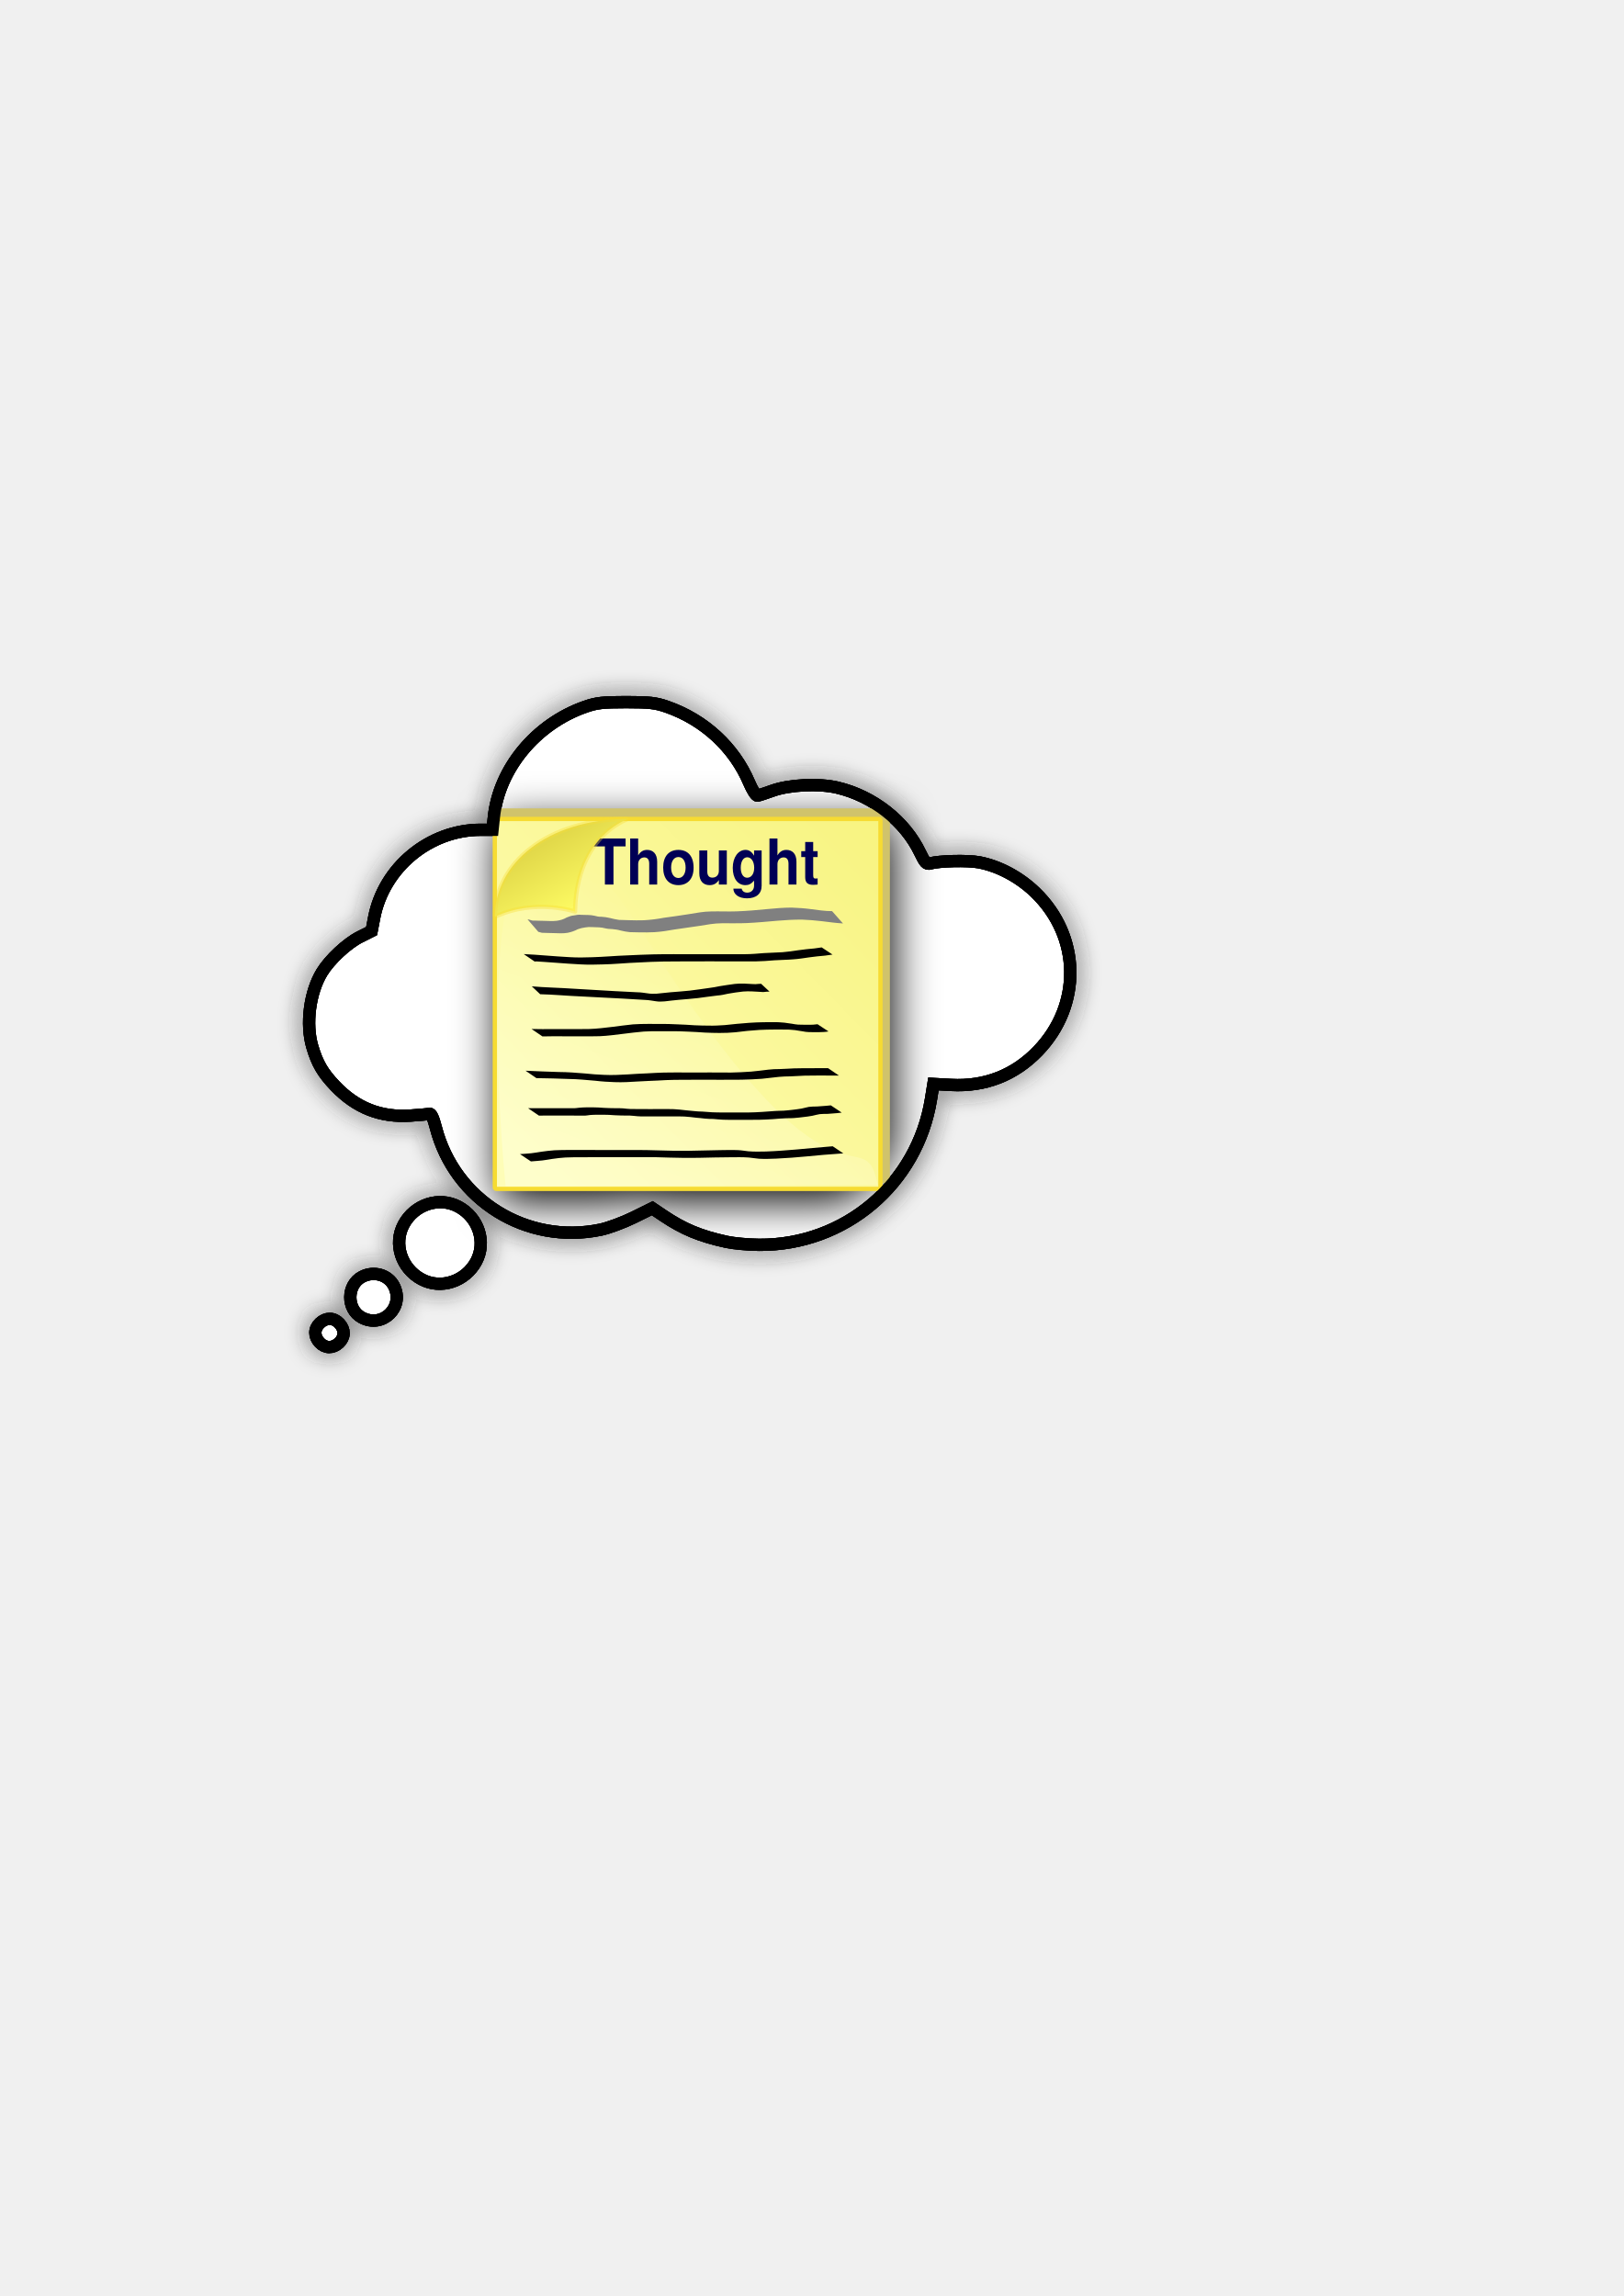
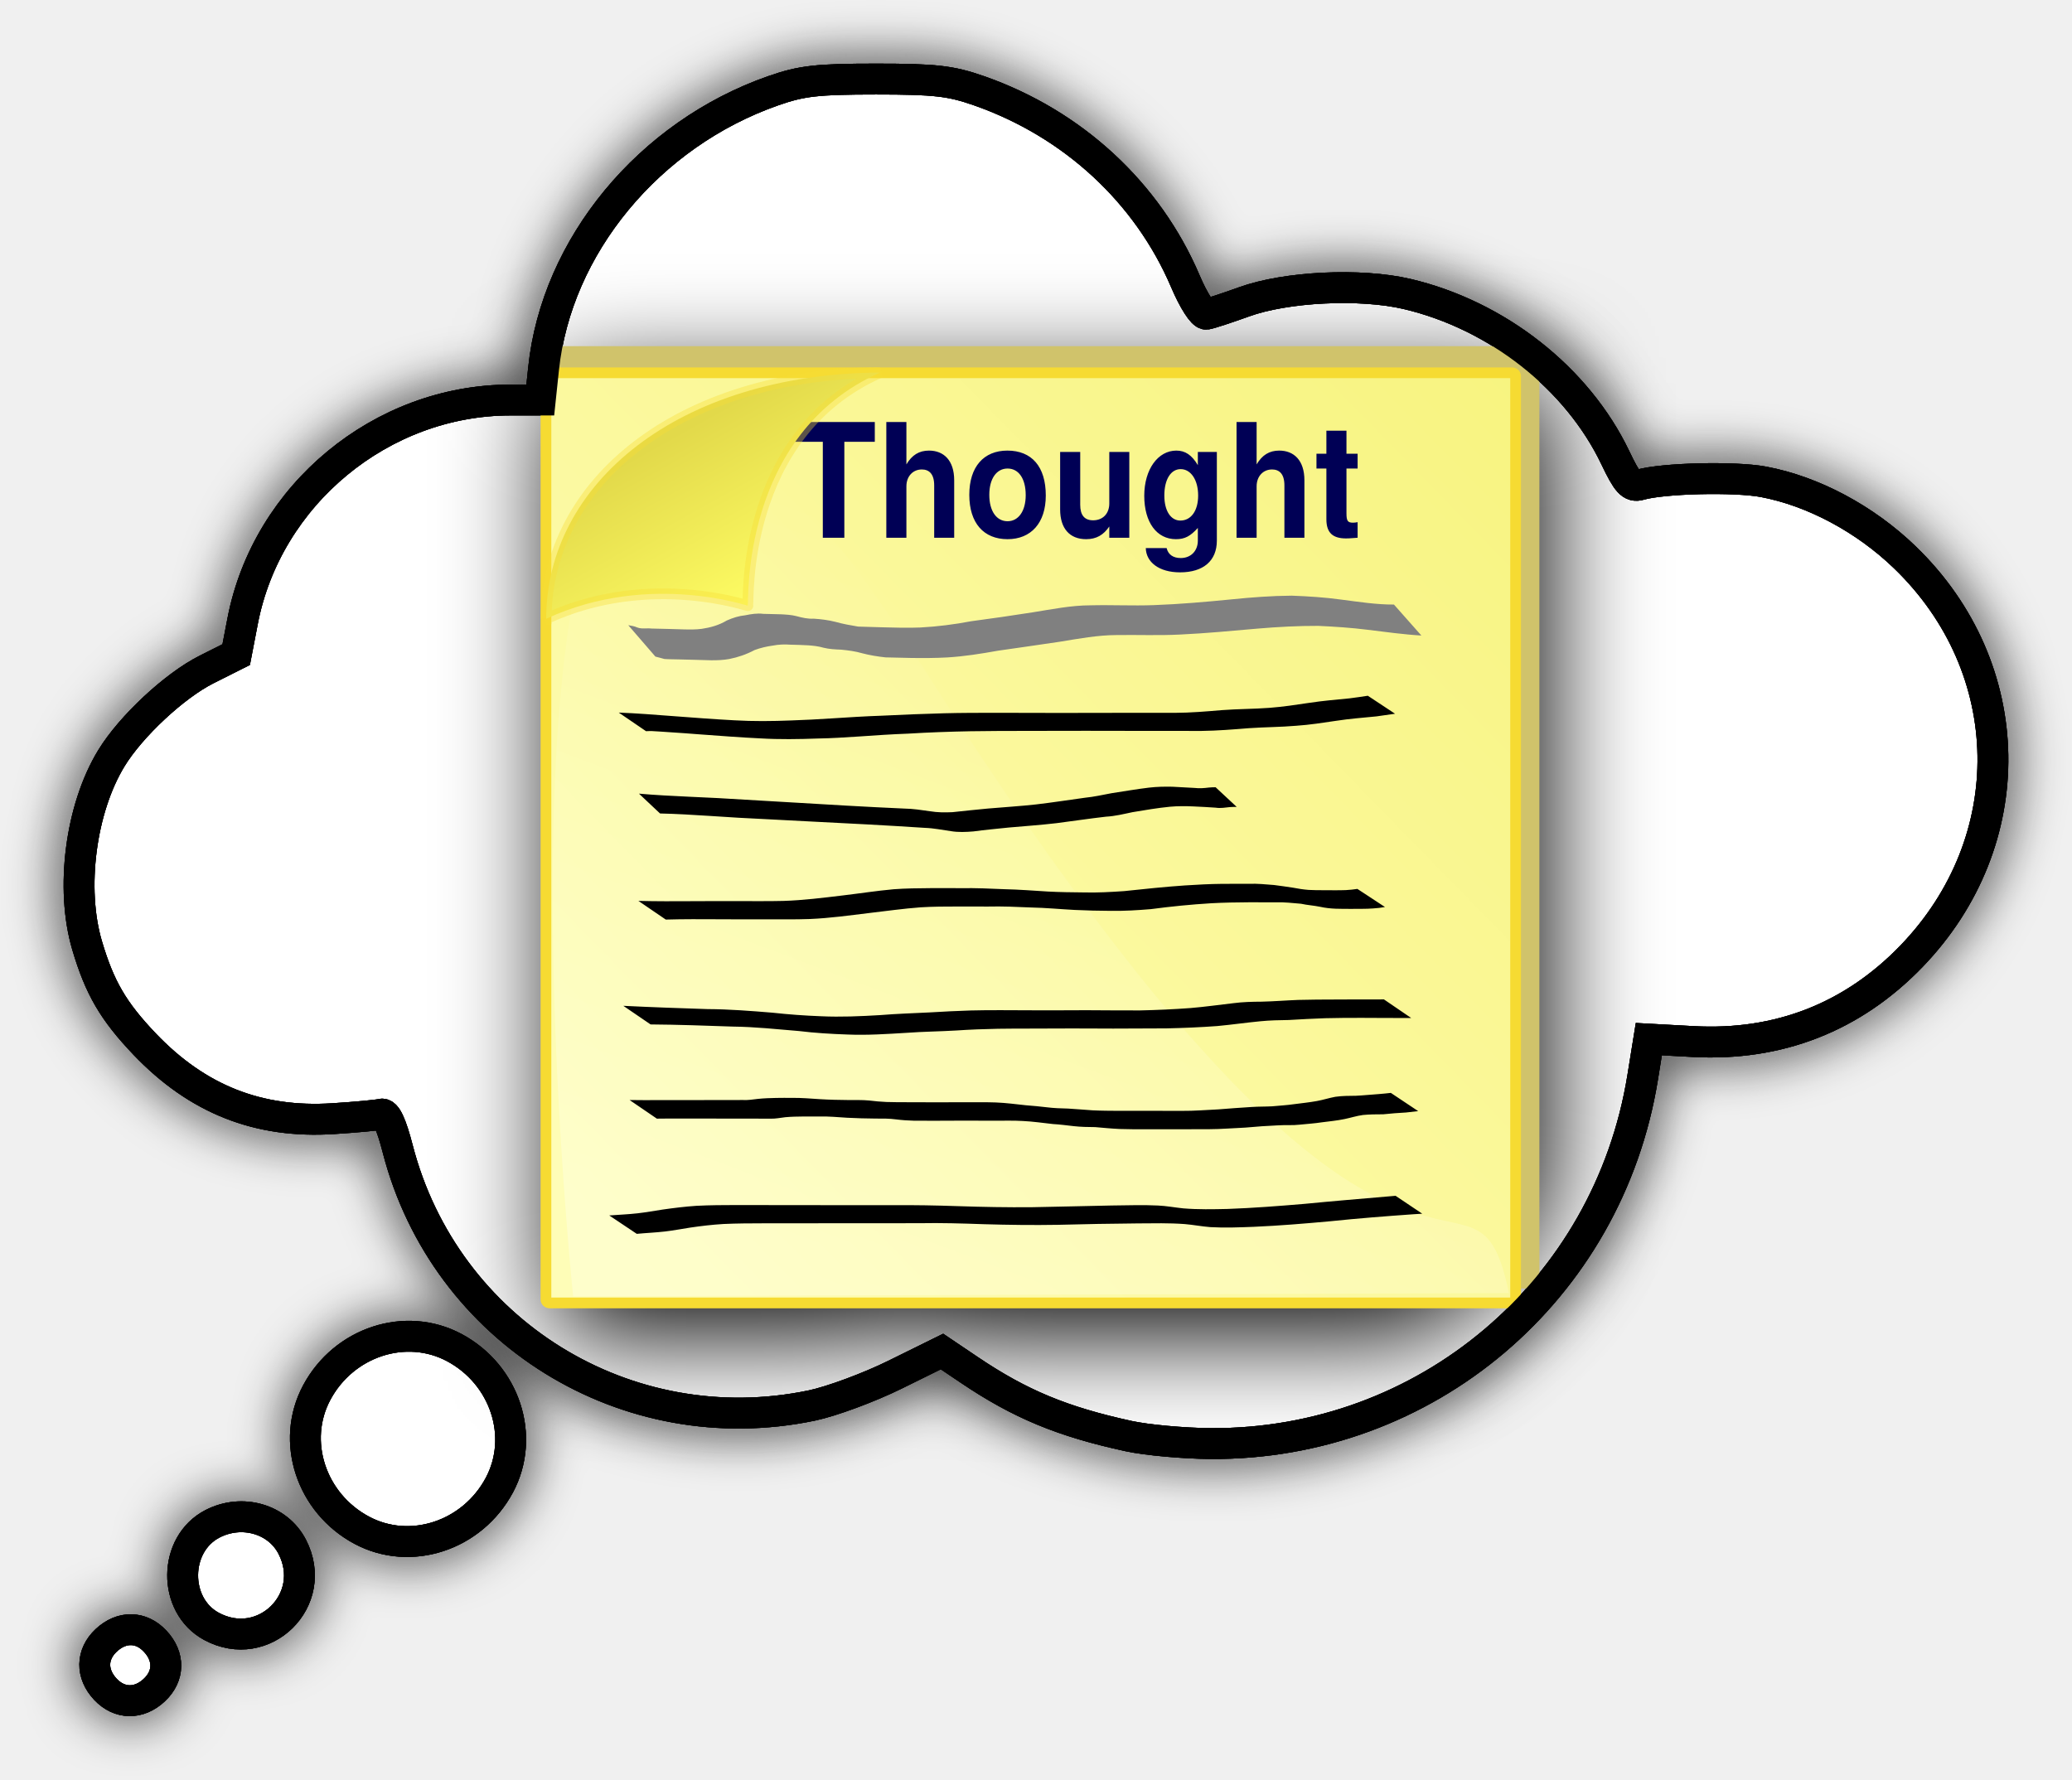
- <svg xmlns="http://www.w3.org/2000/svg" xmlns:xlink="http://www.w3.org/1999/xlink" width="210mm" height="297mm" id="svg2" version="1.1">
+ <svg xmlns="http://www.w3.org/2000/svg" xmlns:xlink="http://www.w3.org/1999/xlink" width="402.829" height="346.062" id="svg2" version="1.1">
  <defs id="defs4">
-     <filter id="filter3810">
+     <filter id="filter3810" color-interpolation-filters="sRGB">
      <feGaussianBlur stdDeviation="5.155" id="feGaussianBlur3812" />
    </filter>
    <linearGradient x1="41.689" y1="340.63" gradientTransform="matrix(0.2337,0,0,0.24524,0.42947,-93.923)" x2="463.22" gradientUnits="userSpaceOnUse" y2="-130.79" id="linearGradient9777">
      <stop offset="0" style="stop-color:rgb(254, 253, 183)" id="stop3261" />
      <stop offset="1" style="stop-color:rgb(245, 240, 108)" id="stop3267" />
    </linearGradient>
    <linearGradient x1="351.58" y1="584.52" gradientTransform="matrix(0,0.14602,-0.18189,0,120.35,-39.192)" x2="743.11" gradientUnits="userSpaceOnUse" y2="393.27" id="linearGradient9779">
      <stop offset="0" style="stop-color:rgb(255, 255, 255)" id="stop1502" />
      <stop offset="1" style="stop-color:rgb(255, 255, 255);stop-opacity:0" id="stop1504" />
    </linearGradient>
    <linearGradient x1="223.7" y1="823.61" gradientTransform="matrix(0.2337,0,0,0.24524,-30.007,-133.88)" x2="190.95" gradientUnits="userSpaceOnUse" y2="882.59" id="linearGradient9781">
      <stop offset="0" style="stop-color:rgb(253, 251, 99)" id="stop4155" />
      <stop offset="1" style="stop-color:rgb(226, 217, 74)" id="stop4157" />
    </linearGradient>
-     <linearGradient x1="148.7" y1="318.69" gradientTransform="matrix(2.3454,2.3434,-2.3454,2.3434,888.99,-800.77)" x2="185.48" gradientUnits="userSpaceOnUse" y2="318.69" id="linearGradient7819">
-       <stop offset="0" style="stop-color:rgb(255, 145, 145)" id="stop4256" />
-       <stop offset="1" style="stop-color:rgb(181, 88, 88)" id="stop4258" />
-     </linearGradient>
-     <linearGradient x1="331.72" y1="437.79" gradientTransform="matrix(2.5278,2.5256,-2.5278,2.5256,565.91,-1456.1)" x2="365.75" gradientUnits="userSpaceOnUse" y2="437.79" id="linearGradient7812">
-       <stop offset="0" style="stop-color:rgb(255, 255, 255)" id="stop3687" />
-       <stop offset="1" style="stop-color:rgb(255, 221, 124)" id="stop3711" />
-     </linearGradient>
-     <linearGradient x1="335.72" y1="414.36" gradientTransform="matrix(2.5278,2.5256,-2.5278,2.5256,565.91,-1456.1)" x2="353.75" gradientUnits="userSpaceOnUse" y2="414.36" id="linearGradient7803">
-       <stop offset="0" style="stop-color:rgb(255, 255, 255);stop-opacity:.827" id="stop3708" />
-       <stop offset="1" style="stop-color:rgb(255, 255, 255);stop-opacity:0" id="stop3710" />
-     </linearGradient>
    <linearGradient y2="882.59" x2="190.95" y1="823.61" x1="223.7" gradientTransform="matrix(0.2337,0,0,0.24524,-30.007,-133.88)" gradientUnits="userSpaceOnUse" id="linearGradient3161" xlink:href="#linearGradient9781" />
    <linearGradient xlink:href="#linearGradient9777" id="linearGradient4268" gradientUnits="userSpaceOnUse" gradientTransform="matrix(0.2337,0,0,0.24524,0.42947,-93.923)" x1="41.689" y1="340.63" x2="463.22" y2="-130.79" />
    <linearGradient xlink:href="#linearGradient9779" id="linearGradient4270" gradientUnits="userSpaceOnUse" gradientTransform="matrix(0,0.14602,-0.18189,0,120.35,-39.192)" x1="351.58" y1="584.52" x2="743.11" y2="393.27" />
    <linearGradient xlink:href="#linearGradient9781" id="linearGradient4272" gradientUnits="userSpaceOnUse" gradientTransform="matrix(0.2337,0,0,0.24524,-30.007,-133.88)" x1="223.7" y1="823.61" x2="190.95" y2="882.59" />
    <linearGradient xlink:href="#linearGradient9781" id="linearGradient4275" gradientUnits="userSpaceOnUse" gradientTransform="matrix(0.5206056,0,0,-0.524221,164.2343,876.8232)" x1="223.7" y1="823.61" x2="190.95" y2="882.59" />
    <linearGradient xlink:href="#linearGradient9779" id="linearGradient4279" gradientUnits="userSpaceOnUse" gradientTransform="matrix(0,-0.31213,-0.4051902,0,499.1795,674.4197)" x1="351.58" y1="584.52" x2="743.11" y2="393.27" />
    <linearGradient xlink:href="#linearGradient9777" id="linearGradient4282" gradientUnits="userSpaceOnUse" gradientTransform="matrix(0.4995533,0,0,0.5463128,-589.7255,-440.3089)" x1="41.689" y1="340.63" x2="463.22" y2="-130.79" />
    <linearGradient xlink:href="#linearGradient9777" id="linearGradient4287" gradientUnits="userSpaceOnUse" gradientTransform="matrix(0.4995533,0,0,0.5463128,-589.7255,-440.3089)" x1="41.689" y1="340.63" x2="463.22" y2="-130.79" />
    <linearGradient xlink:href="#linearGradient9777" id="linearGradient4291" gradientUnits="userSpaceOnUse" gradientTransform="matrix(0,-0.4995533,-0.5463128,0,440.3089,589.7255)" x1="41.689" y1="340.63" x2="463.22" y2="-130.79" />
    <linearGradient xlink:href="#linearGradient9777" id="linearGradient4295" gradientUnits="userSpaceOnUse" gradientTransform="matrix(0,-0.4995533,-0.5463128,0,440.3089,589.7255)" x1="41.689" y1="340.63" x2="463.22" y2="-130.79" />
-     <filter id="filter4321">
-       <feGaussianBlur stdDeviation="5.661" id="feGaussianBlur4323" />
-     </filter>
-     <filter id="filter4336" x="-0.131" width="1.263" y="-0.137" height="1.274">
+     <filter id="filter4336" x="-0.131" width="1.263" y="-0.137" height="1.274" color-interpolation-filters="sRGB">
      <feGaussianBlur stdDeviation="10.543" id="feGaussianBlur4338" />
    </filter>
  </defs>
-   <g id="layer1">
+   <g id="layer1" transform="translate(-135.7284,-327.9026)">
    <g id="g3014" transform="translate(-233.8716,60.75578)" style="filter:url(#filter3810)">
      <path id="path3016" style="fill:#ffffff;stroke:#000000;stroke-width:6" d="m 390.1,595.62 c -2.82,-3 -2.76,-6.78 0.14,-9.51 3.01,-2.82 6.78,-2.77 9.51,0.14 2.83,3 2.77,6.78 -0.14,9.51 -3,2.82 -6.78,2.76 -9.51,-0.14 z m 20.59,-12.25 c -7.53,-4.09 -7.41,-15.98 0.21,-19.92 5.74,-2.97 12.71,-0.97 15.51,4.45 5.34,10.32 -5.52,21 -15.72,15.47 z m 29.24,-18.68 c -9.87,-5.28 -13.81,-17.31 -8.75,-26.76 5.27,-9.87 17.3,-13.8 26.75,-8.75 9.87,5.28 13.8,17.3 8.75,26.75 -5.28,9.87 -17.3,13.81 -26.75,8.76 z m 149.11,-18.3 c -12.88,-2.8 -21.11,-6.21 -30.96,-12.85 l -5.34,-3.6 -9.16,4.52 c -5.03,2.48 -12.3,5.17 -16.15,5.98 -36.02,7.51 -71.3,-14.34 -80.5,-49.88 -1.25,-4.84 -2.27,-7.01 -3.17,-6.77 -0.73,0.2 -4.93,0.59 -9.33,0.87 -14.57,0.95 -26.44,-3.74 -36.7,-14.49 -6.1,-6.4 -8.75,-10.94 -11.19,-19.17 -3.28,-11.07 -1.27,-26.63 4.72,-36.43 3.78,-6.2 12.29,-14.13 18.51,-17.25 l 5.75,-2.89 1.25,-6.5 c 4.73,-24.59 27.01,-43 52.07,-43 h 5.8 l 0.64,-6.08 c 2.49,-23.82 20.48,-45.6 44.65,-54.06 5.52,-1.93 8.53,-2.27 20,-2.27 11.47,0 14.48,0.34 20,2.27 18.26,6.39 32.79,19.82 40.13,37.06 1.57,3.7 3.36,6.49 4.08,6.38 0.71,-0.11 3.99,-1.19 7.29,-2.38 8.17,-2.97 22.66,-3.67 31.73,-1.54 17.52,4.12 33.12,16.4 40.49,31.85 2.31,4.84 3.12,5.73 4.78,5.25 4.46,-1.29 18.37,-1.63 24,-0.58 9.65,1.81 19.76,7.2 27.51,14.69 22.33,21.55 22.87,55.19 1.27,77.57 -11.45,11.86 -25.83,17.48 -42.42,16.58 l -8.63,-0.47 -1.2,7.44 c -6.69,41.45 -42.12,71.47 -84.03,71.2 -5.23,-0.04 -12.38,-0.69 -15.89,-1.45 z" />
    </g>
    <path id="path2393" style="fill:#ffffff;stroke:#000000;stroke-width:6" d="m 156.228,656.376 c -2.82,-3 -2.76,-6.78 0.14,-9.51 3.01,-2.82 6.78,-2.77 9.51,0.14 2.83,3 2.77,6.78 -0.14,9.51 -3,2.82 -6.78,2.76 -9.51,-0.14 z m 20.59,-12.25 c -7.53,-4.09 -7.41,-15.98 0.21,-19.92 5.74,-2.97 12.71,-0.97 15.51,4.45 5.34,10.32 -5.52,21 -15.72,15.47 z m 29.24,-18.68 c -9.87,-5.28 -13.81,-17.31 -8.75,-26.76 5.27,-9.87 17.3,-13.8 26.75,-8.75 9.87,5.28 13.8,17.3 8.75,26.75 -5.28,9.87 -17.3,13.81 -26.75,8.76 z m 149.11,-18.3 c -12.88,-2.8 -21.11,-6.21 -30.96,-12.85 l -5.34,-3.6 -9.16,4.52 c -5.03,2.48 -12.3,5.17 -16.15,5.98 -36.02,7.51 -71.3,-14.34 -80.5,-49.88 -1.25,-4.84 -2.27,-7.01 -3.17,-6.77 -0.73,0.2 -4.93,0.59 -9.33,0.87 -14.57,0.95 -26.44,-3.74 -36.7,-14.49 -6.1,-6.4 -8.75,-10.94 -11.19,-19.17 -3.28,-11.07 -1.27,-26.63 4.72,-36.43 3.78,-6.2 12.29,-14.13 18.51,-17.25 l 5.75,-2.89 1.25,-6.5 c 4.73,-24.59 27.01,-43 52.07,-43 h 5.8 l 0.64,-6.08 c 2.49,-23.82 20.48,-45.6 44.65,-54.06 5.52,-1.93 8.53,-2.27 20,-2.27 11.47,0 14.48,0.34 20,2.27 18.26,6.39 32.79,19.82 40.13,37.06 1.57,3.7 3.36,6.49 4.08,6.38 0.71,-0.11 3.99,-1.19 7.29,-2.38 8.17,-2.97 22.66,-3.67 31.73,-1.54 17.52,4.12 33.12,16.4 40.49,31.85 2.31,4.84 3.12,5.73 4.78,5.25 4.46,-1.29 18.37,-1.63 24,-0.58 9.65,1.81 19.76,7.2 27.51,14.69 22.33,21.55 22.87,55.19 1.27,77.57 -11.45,11.86 -25.83,17.48 -42.42,16.58 l -8.63,-0.47 -1.2,7.44 c -6.69,41.45 -42.12,71.47 -84.03,71.2 -5.23,-0.04 -12.38,-0.69 -15.89,-1.45 z" />
    <path d="m 156.228,656.376 c -2.82,-3 -2.76,-6.78 0.14,-9.51 3.01,-2.82 6.78,-2.77 9.51,0.14 2.83,3 2.77,6.78 -0.14,9.51 -3,2.82 -6.78,2.76 -9.51,-0.14 z m 20.59,-12.25 c -7.53,-4.09 -7.41,-15.98 0.21,-19.92 5.74,-2.97 12.71,-0.97 15.51,4.45 5.34,10.32 -5.52,21 -15.72,15.47 z m 29.24,-18.68 c -9.87,-5.28 -13.81,-17.31 -8.75,-26.76 5.27,-9.87 17.3,-13.8 26.75,-8.75 9.87,5.28 13.8,17.3 8.75,26.75 -5.28,9.87 -17.3,13.81 -26.75,8.76 z m 149.11,-18.3 c -12.88,-2.8 -21.11,-6.21 -30.96,-12.85 l -5.34,-3.6 -9.16,4.52 c -5.03,2.48 -12.3,5.17 -16.15,5.98 -36.02,7.51 -71.3,-14.34 -80.5,-49.88 -1.25,-4.84 -2.27,-7.01 -3.17,-6.77 -0.73,0.2 -4.93,0.59 -9.33,0.87 -14.57,0.95 -26.44,-3.74 -36.7,-14.49 -6.1,-6.4 -8.75,-10.94 -11.19,-19.17 -3.28,-11.07 -1.27,-26.63 4.72,-36.43 3.78,-6.2 12.29,-14.13 18.51,-17.25 l 5.75,-2.89 1.25,-6.5 c 4.73,-24.59 27.01,-43 52.07,-43 h 5.8 l 0.64,-6.08 c 2.49,-23.82 20.48,-45.6 44.65,-54.06 5.52,-1.93 8.53,-2.27 20,-2.27 11.47,0 14.48,0.34 20,2.27 18.26,6.39 32.79,19.82 40.13,37.06 1.57,3.7 3.36,6.49 4.08,6.38 0.71,-0.11 3.99,-1.19 7.29,-2.38 8.17,-2.97 22.66,-3.67 31.73,-1.54 17.52,4.12 33.12,16.4 40.49,31.85 2.31,4.84 3.12,5.73 4.78,5.25 4.46,-1.29 18.37,-1.63 24,-0.58 9.65,1.81 19.76,7.2 27.51,14.69 22.33,21.55 22.87,55.19 1.27,77.57 -11.45,11.86 -25.83,17.48 -42.42,16.58 l -8.63,-0.47 -1.2,7.44 c -6.69,41.45 -42.12,71.47 -84.03,71.2 -5.23,-0.04 -12.38,-0.69 -15.89,-1.45 z" style="fill:none;stroke:#000000;stroke-width:6" id="path4110" />
    <path style="fill:#000000;stroke:none;filter:url(#filter4336)" d="m 243.875,402.375 0,1 0,1 0,182.875 59.781,0 c 0.02,-0.01 0.043,-0.021 0.062,-0.031 l 9.156,-4.531 5.344,3.594 c 0.509,0.343 0.998,0.642 1.5,0.969 l 91.625,0 c 9.969,-6.4 18.505,-14.862 25.031,-24.875 l 0,-160 -192.5,0 z" id="path4325" />
    <rect id="rect2284" style="fill:#d0c36b;fill-rule:evenodd" transform="matrix(0,-1,-1,0,0,0)" rx="0.668" ry="0.733" height="191.802" width="183.223" y="-435.007" x="-578.437" />
    <rect id="rect3269" style="fill:url(#linearGradient4282);fill-rule:evenodd;stroke:#f6db32;stroke-width:2.09" transform="matrix(0,-1,-1,0,0,0)" rx="0.659" ry="0.721" height="188.518" width="180.859" y="-430.387" x="-581.248" />
    <path id="path1500" d="m 429.086,579.33 -90.965,0.321 -90.967,0.321 c 4.4e-4,0 -28.583,-274.829 67.345,-123.388 95.928,151.441 107.244,87.408 114.587,122.744 z" style="opacity:0.278;fill:url(#linearGradient4279);fill-rule:evenodd;stroke-width:1pt" />
    <path id="path2611" style="fill:#808080" d="m 406.738,445.453 c -3.428,0.02 -6.836,-0.522 -10.242,-0.961 -3.201,-0.445 -6.418,-0.645 -9.641,-0.765 -3.912,0.029 -7.816,0.321 -11.722,0.72 -5.038,0.5 -10.071,0.936 -15.112,1.12 -4.102,0.153 -8.203,-0.068 -12.308,0.037 -3.749,0.007 -7.48,0.768 -11.21,1.363 -3.98,0.632 -7.966,1.194 -11.955,1.73 -3.287,0.622 -6.584,1.046 -9.89,1.218 -2.387,0.098 -4.774,0.03 -7.161,-0.032 -1.641,-0.044 -3.281,-0.094 -4.922,-0.144 -1.481,-0.249 -2.954,-0.504 -4.42,-0.918 -1.384,-0.354 -2.791,-0.527 -4.199,-0.619 -1.152,0.063 -2.254,-0.188 -3.376,-0.492 -0.993,-0.259 -2.006,-0.305 -3.011,-0.361 -1.15,-0.043 -2.3,-0.071 -3.447,-0.087 -1.183,-0.151 -2.343,0.04 -3.517,0.28 -1.215,0.115 -2.404,0.493 -3.571,1.011 -1.563,0.936 -3.199,1.373 -4.857,1.622 -1.17,0.154 -2.343,0.137 -3.514,0.109 -1.01,-0.035 -2.021,-0.059 -3.032,-0.088 l -3.227,-0.077 c -0.922,-0.118 -1.889,0.137 -2.787,-0.211 -0.565,-0.254 -1.158,-0.338 -1.743,-0.437 l 5.275,6.104 c 0.585,0.132 1.163,0.311 1.745,0.464 0.941,0.071 1.886,0.05 2.829,0.084 1.075,0.026 2.151,0.051 3.226,0.082 1.013,0.029 2.026,0.07 3.039,0.084 1.177,0.007 2.357,-0.035 3.527,-0.247 1.679,-0.334 3.319,-0.888 4.923,-1.743 1.169,-0.432 2.351,-0.703 3.549,-0.867 1.145,-0.224 2.287,-0.261 3.439,-0.174 1.15,0.033 2.301,0.05 3.446,0.125 0.994,0.072 1.987,0.181 2.962,0.466 1.13,0.278 2.265,0.332 3.408,0.376 1.39,0.13 2.774,0.312 4.14,0.708 1.481,0.388 2.983,0.627 4.488,0.792 1.63,0.034 3.263,0.078 4.893,0.112 2.37,0.04 4.737,0.028 7.107,-0.098 3.303,-0.199 6.584,-0.72 9.867,-1.309 3.993,-0.541 7.98,-1.173 11.97,-1.735 3.709,-0.601 7.42,-1.304 11.151,-1.311 4.093,-0.057 8.18,0.11 12.273,-0.097 5.042,-0.232 10.073,-0.722 15.109,-1.157 3.93,-0.334 7.861,-0.545 11.793,-0.531 3.197,0.151 6.392,0.356 9.576,0.758 3.482,0.425 6.963,0.915 10.458,1.121 l -5.33,-6.019 z" />
    <path d="m 259.525,567.817 c 1.829,-0.176 3.661,-0.247 5.485,-0.458 1.635,-0.188 3.252,-0.503 4.878,-0.754 2.153,-0.317 4.307,-0.573 6.483,-0.702 2.604,-0.124 5.212,-0.127 7.82,-0.135 2.794,0.004 5.591,0.003 8.385,-0.007 3.524,-0.004 7.044,-0.007 10.568,-0.007 3.776,-0.007 7.553,-6.5e-4 11.333,-0.007 4.18,-0.081 8.357,0.047 12.533,0.194 4.801,0.141 9.606,0.202 14.407,0.12 5.18,-0.14 10.364,-0.231 15.544,-0.275 3.032,-0.02 6.065,-0.095 9.09,0.13 1.671,0.14 3.306,0.464 4.98,0.593 2.825,0.163 5.654,0.048 8.479,-0.061 4.98,-0.218 9.943,-0.632 14.906,-1.086 5.338,-0.555 10.698,-0.973 16.053,-1.352 0.59,-0.037 1.176,-0.074 1.765,-0.111 l -5.184,-3.479 c -0.572,0.048 -1.144,0.097 -1.72,0.146 -5.321,0.465 -10.645,0.895 -15.962,1.42 -4.987,0.42 -9.978,0.811 -14.983,0.99 -2.864,0.066 -5.735,0.123 -8.595,-0.112 -1.653,-0.166 -3.289,-0.484 -4.952,-0.555 -2.997,-0.152 -5.995,-0.023 -8.992,-0.004 -5.156,0.1 -10.308,0.241 -15.46,0.332 -4.829,0.047 -9.655,-0.047 -14.481,-0.208 -4.187,-0.142 -8.371,-0.222 -12.558,-0.183 -3.783,-0.007 -7.567,0 -11.35,-0.007 -3.531,-10e-4 -7.061,-0.004 -10.592,-0.01 -2.808,-0.013 -5.612,-0.023 -8.42,-0.013 -2.622,0.007 -5.246,0.013 -7.866,0.151 -2.197,0.148 -4.374,0.415 -6.553,0.726 -1.623,0.25 -3.239,0.54 -4.872,0.728 -1.834,0.209 -3.678,0.278 -5.519,0.419 l 5.348,3.574 z" style="fill:#000000" id="path2577" />
    <path d="m 262.215,527.097 c 5.336,0.04 10.669,0.234 16,0.419 4.296,0.046 8.557,0.514 12.828,0.864 3.141,0.386 6.296,0.57 9.459,0.679 3.836,0.162 7.669,-0.099 11.491,-0.33 3.204,-0.237 6.419,-0.264 9.624,-0.452 2.702,-0.185 5.412,-0.284 8.121,-0.336 1.979,-0.03 3.959,-0.033 5.938,-0.036 2.811,-0.004 5.623,-0.023 8.437,-0.026 2.678,-0.01 5.359,0.033 8.041,0.026 3.447,-0.023 6.893,-0.04 10.34,-0.04 3.31,-0.073 6.616,-0.211 9.918,-0.455 2.797,-0.26 5.577,-0.666 8.378,-0.933 1.822,-0.181 3.654,-0.214 5.482,-0.241 2.373,-0.142 4.749,-0.267 7.125,-0.349 2.373,-0.063 4.742,-0.073 7.114,-0.069 1.653,0.013 3.306,0.016 4.959,0.023 1.33,0.007 2.664,0 3.994,0.004 h 0.621 l -5.3,-3.616 c -0.204,0.004 -0.411,0.004 -0.614,0.004 -1.33,0.004 -2.66,-0.004 -3.994,0 -1.632,0.004 -3.264,0.004 -4.896,0.02 -2.38,0.013 -4.763,0.007 -7.142,0.079 -2.369,0.089 -4.735,0.284 -7.107,0.34 -1.843,0.01 -3.682,0.053 -5.51,0.293 -2.776,0.316 -5.545,0.715 -8.332,0.946 -3.268,0.244 -6.542,0.389 -9.817,0.462 -3.485,0.004 -6.97,-0.016 -10.452,-0.04 -2.657,-0.007 -5.314,0.04 -7.967,0.026 -2.843,-0.004 -5.682,-0.026 -8.522,-0.033 -1.979,0 -3.959,-0.004 -5.935,0.056 -2.702,0.082 -5.398,0.221 -8.093,0.382 -3.18,0.158 -6.363,0.257 -9.536,0.518 -3.836,0.231 -7.683,0.402 -11.526,0.224 -3.155,-0.119 -6.296,-0.346 -9.431,-0.692 -4.208,-0.346 -8.416,-0.679 -12.645,-0.699 -5.453,-0.175 -10.906,-0.369 -16.355,-0.636 l 5.303,3.62 z" style="fill:#000000" id="path2585" />
    <path d="m 265.168,506.707 c 3.463,-0.096 6.929,-0.079 10.393,-0.059 2.878,0.023 5.752,0.017 8.63,0.013 3.004,-0.02 6.005,0.053 9.006,-0.063 3.85,-0.162 7.665,-0.696 11.484,-1.16 3.334,-0.386 6.658,-0.864 10.01,-1.111 2.408,-0.152 4.822,-0.158 7.23,-0.158 1.972,0.013 3.945,0.01 5.917,0.007 2.78,-0.066 5.552,0.059 8.328,0.181 2.843,0.053 5.672,0.333 8.511,0.478 2.341,0.115 4.678,0.165 7.019,0.178 2.601,0.04 5.198,-0.122 7.784,-0.336 3.903,-0.518 7.816,-0.907 11.747,-1.144 2.474,-0.138 4.956,-0.171 7.434,-0.188 1.723,0 3.447,0.004 5.173,0.01 1.621,-0.059 3.229,0.148 4.84,0.277 1.207,0.27 2.46,0.336 3.668,0.584 1.011,0.227 2.039,0.34 3.074,0.379 1.011,0.033 2.022,0.033 3.036,0.033 1.411,-0.023 2.822,0.026 4.229,-0.086 0.779,-0.05 1.544,-0.129 2.309,-0.274 l -5.363,-3.521 c -0.741,0.112 -1.485,0.188 -2.236,0.231 -1.421,0.053 -2.839,0.023 -4.257,0.02 -1.004,0 -2.008,0 -3.008,-0.059 -1.014,-0.082 -2.022,-0.231 -3.018,-0.432 -1.225,-0.175 -2.45,-0.373 -3.678,-0.518 -1.621,-0.129 -3.243,-0.293 -4.871,-0.234 -1.72,0 -3.439,-0.007 -5.159,0.007 -2.443,0.026 -4.882,0.148 -7.318,0.31 -3.952,0.267 -7.883,0.689 -11.817,1.104 -2.597,0.175 -5.201,0.326 -7.806,0.254 -2.32,-0.02 -4.643,-0.05 -6.96,-0.171 -2.829,-0.168 -5.654,-0.399 -8.49,-0.455 -2.804,-0.125 -5.605,-0.247 -8.409,-0.201 -1.976,-0.01 -3.948,-0.023 -5.921,-0.007 -2.411,0.02 -4.826,0.036 -7.23,0.218 -3.32,0.3 -6.609,0.818 -9.915,1.207 -3.829,0.458 -7.665,0.943 -11.526,1.062 -3.004,0.076 -6.005,0.023 -9.009,0.036 -2.864,-0.004 -5.728,-0.01 -8.593,0.013 -3.521,0.02 -7.044,0.036 -10.563,-0.056 l 5.324,3.633 z" style="fill:#000000" id="path2587" />
    <path d="m 264.049,486.078 c 3.197,0.068 6.39,0.267 9.582,0.47 1.903,0.112 3.807,0.257 5.71,0.362 1.767,0.088 3.531,0.185 5.299,0.273 2.625,0.133 5.25,0.274 7.876,0.412 3.898,0.199 7.8,0.395 11.697,0.604 3.781,0.202 7.558,0.43 11.337,0.676 1.698,0.054 3.365,0.407 5.045,0.639 1.451,0.242 2.914,0.174 4.374,0.054 2.285,-0.313 4.579,-0.51 6.869,-0.756 3.096,-0.278 6.193,-0.486 9.285,-0.85 3.208,-0.407 6.406,-0.897 9.618,-1.261 1.737,-0.089 3.442,-0.516 5.149,-0.874 2.43,-0.404 4.858,-0.824 7.305,-1.062 1.515,-0.137 3.033,-0.126 4.551,-0.059 1.444,0.057 2.887,0.15 4.329,0.243 0.935,0.151 1.865,-0.019 2.799,-0.116 0.432,-0.032 0.862,-0.032 1.292,-0.028 l -4.105,-3.826 c -0.448,0.005 -0.895,0.01 -1.34,0.061 -0.907,0.112 -1.811,0.187 -2.72,0.074 -1.446,-0.076 -2.892,-0.16 -4.338,-0.236 -1.514,-0.034 -3.026,-0.002 -4.534,0.172 -2.449,0.291 -4.89,0.724 -7.332,1.094 -1.699,0.316 -3.39,0.701 -5.103,0.87 -3.187,0.438 -6.369,0.936 -9.561,1.307 -3.108,0.343 -6.221,0.528 -9.333,0.798 -2.301,0.226 -4.598,0.446 -6.897,0.705 -1.457,0.068 -2.913,0.067 -4.355,-0.178 -1.654,-0.23 -3.309,-0.5 -4.98,-0.52 -3.746,-0.167 -7.488,-0.358 -11.229,-0.571 -3.928,-0.224 -7.859,-0.461 -11.787,-0.691 -2.644,-0.156 -5.291,-0.305 -7.935,-0.465 -1.778,-0.108 -3.559,-0.207 -5.339,-0.315 -1.869,-0.103 -3.739,-0.164 -5.608,-0.264 -3.241,-0.153 -6.484,-0.312 -9.717,-0.597 l 4.098,3.855 z" style="fill:#000000" id="path2595" />
    <path d="m 261.329,470.076 c 0.363,-0.007 0.725,-0.033 1.088,-0.023 0.494,0.013 3.097,0.198 3.465,0.221 1.95,0.135 3.9,0.257 5.847,0.419 3.944,0.28 7.886,0.603 11.841,0.785 3.72,0.218 7.441,0.158 11.161,0.023 2.688,-0.04 5.363,-0.224 8.044,-0.396 3.173,-0.221 6.346,-0.438 9.525,-0.551 4.022,-0.247 8.055,-0.389 12.084,-0.465 3.355,-0.056 6.711,-0.059 10.066,-0.066 4.127,-0.013 8.255,-0.016 12.386,-0.02 4.152,-0.007 8.307,0.007 12.459,0.02 3.352,0.01 6.703,0.01 10.055,0.004 3.067,-0.036 6.124,-0.29 9.181,-0.534 3.067,-0.214 6.142,-0.208 9.209,-0.471 2.636,-0.178 5.236,-0.59 7.844,-0.976 2.569,-0.402 5.163,-0.584 7.749,-0.847 1.204,-0.171 2.408,-0.349 3.615,-0.514 l -5.293,-3.498 c -1.19,0.175 -2.376,0.369 -3.573,0.508 -2.597,0.251 -5.198,0.475 -7.781,0.867 -2.576,0.386 -5.156,0.775 -7.756,0.976 -3.082,0.231 -6.174,0.211 -9.255,0.445 -3.029,0.257 -6.058,0.514 -9.101,0.527 -3.348,-0.007 -6.696,-0.007 -10.045,0 -4.134,0.017 -8.269,0.026 -12.4,0.02 -4.155,-0.004 -8.307,-0.013 -12.459,-0.026 -3.348,0.004 -6.7,0.004 -10.048,0.092 -4.033,0.109 -8.062,0.27 -12.091,0.471 -3.208,0.106 -6.405,0.313 -9.61,0.518 -2.664,0.178 -5.328,0.316 -7.999,0.405 -3.689,0.152 -7.377,0.188 -11.07,-0.03 -3.952,-0.208 -7.896,-0.518 -11.842,-0.811 -3.53,-0.267 -7.065,-0.551 -10.603,-0.689 l 5.303,3.616 z" style="fill:#000000" id="path2597" />
    <path d="m 263.445,545.417 c 1.779,-0.03 3.557,-0.023 5.336,-0.02 1.606,0.01 3.211,0.007 4.817,0.004 1.535,0.004 3.069,0.004 4.603,0.007 1.337,-0.004 2.674,0.004 4.012,0.004 1.077,0 2.158,0.004 3.236,0.007 1.004,0.053 1.983,-0.181 2.976,-0.284 1.172,-0.106 2.352,-0.125 3.527,-0.135 1.007,-0.004 2.015,0 3.022,-0.004 1.832,-0.046 3.654,0.138 5.479,0.247 1.832,0.102 3.664,0.135 5.496,0.158 1.341,-0.01 2.667,-0.017 3.994,0.162 1.137,0.145 2.281,0.221 3.425,0.251 1.327,0.02 2.653,0.013 3.98,0.013 1.937,-0.004 3.875,-0.023 5.809,-0.023 1.955,0 3.906,0.01 5.861,0.016 1.853,0.016 3.71,-0.063 5.559,0.053 1.965,0.092 3.906,0.379 5.858,0.593 1.355,0.076 2.692,0.257 4.04,0.409 1.383,0.155 2.78,0.178 4.177,0.188 1.59,0.132 3.176,0.297 4.773,0.366 1.716,0.066 3.432,0.053 5.149,0.05 1.836,0 3.675,0.007 5.51,0.004 2.229,-0.016 4.454,-0.01 6.682,-0.013 2.362,-0.007 4.717,-0.214 7.079,-0.313 2.162,-0.198 4.324,-0.356 6.496,-0.445 1.351,-0.092 2.716,0.04 4.061,-0.125 1.435,-0.152 2.871,-0.231 4.296,-0.455 1.474,-0.191 2.966,-0.33 4.419,-0.633 1.207,-0.247 2.369,-0.63 3.597,-0.794 1.306,-0.129 2.622,-0.129 3.938,-0.135 1.474,-0.148 2.948,-0.277 4.429,-0.349 0.786,-0.102 1.576,-0.188 2.366,-0.267 l -5.317,-3.544 c -0.786,0.082 -1.576,0.178 -2.366,0.231 -1.467,0.096 -2.931,0.257 -4.401,0.326 -1.341,0.013 -2.688,0.01 -4.019,0.201 -1.214,0.218 -2.38,0.607 -3.59,0.824 -1.464,0.264 -2.941,0.419 -4.412,0.607 -1.421,0.211 -2.853,0.28 -4.282,0.419 -1.33,0.073 -2.667,0.04 -3.998,0.132 -2.158,0.115 -4.31,0.307 -6.461,0.465 -2.355,0.106 -4.706,0.313 -7.065,0.29 -2.239,-0.004 -4.478,0.004 -6.718,-0.01 -1.829,-0.004 -3.661,0.007 -5.493,0.004 -1.72,-0.01 -3.443,-0.016 -5.163,-0.099 -1.597,-0.096 -3.187,-0.257 -4.784,-0.343 -1.386,-0.033 -2.773,-0.076 -4.148,-0.251 -1.337,-0.168 -2.678,-0.28 -4.022,-0.389 -1.948,-0.208 -3.896,-0.468 -5.858,-0.547 -1.871,-0.066 -3.741,-0.036 -5.612,-0.046 -1.937,0.007 -3.875,0.017 -5.812,0.017 -1.955,0 -3.91,-0.017 -5.865,-0.017 -1.33,-0.004 -2.657,0 -3.987,-0.046 -1.134,-0.056 -2.264,-0.142 -3.387,-0.29 -1.334,-0.125 -2.674,-0.076 -4.015,-0.089 -1.815,-0.016 -3.629,-0.053 -5.44,-0.162 -1.853,-0.115 -3.703,-0.287 -5.563,-0.257 -1.011,-0.007 -2.022,-0.01 -3.036,0.01 -1.186,0.026 -2.376,0.059 -3.559,0.185 -0.979,0.115 -1.951,0.277 -2.941,0.218 -1.074,0.004 -2.148,0.007 -3.222,0.007 -1.334,0 -2.667,0.01 -4,0.004 l -4.58,0.01 c -1.605,-0.007 -3.21,-0.01 -4.815,0 -1.796,0.004 -3.593,0.01 -5.389,-0.02 l 5.316,3.63 z" style="fill:#000000" id="path2609" />
    <text id="text4112" y="410.75" x="304.437" style="font-size:29.332px;font-style:normal;font-variant:normal;font-weight:bold;font-stretch:normal;line-height:125%;letter-spacing:0px;word-spacing:0px;fill:#000055;fill-opacity:1;stroke:none;font-family:Helvetica Neue;-inkscape-font-specification:Helvetica Neue Bold" xml:space="preserve" transform="scale(0.9497918,1.052862)">
      <tspan y="410.75" x="304.437" id="tspan4114">Thought</tspan>
    </text>
    <path id="path6873" style="fill:none;stroke:#000000;stroke-width:6" d="m 156.228,656.376 c -2.82,-3 -2.76,-6.78 0.14,-9.51 3.01,-2.82 6.78,-2.77 9.51,0.14 2.83,3 2.77,6.78 -0.14,9.51 -3,2.82 -6.78,2.76 -9.51,-0.14 z m 20.59,-12.25 c -7.53,-4.09 -7.41,-15.98 0.21,-19.92 5.74,-2.97 12.71,-0.97 15.51,4.45 5.34,10.32 -5.52,21 -15.72,15.47 z m 29.24,-18.68 c -9.87,-5.28 -13.81,-17.31 -8.75,-26.76 5.27,-9.87 17.3,-13.8 26.75,-8.75 9.87,5.28 13.8,17.3 8.75,26.75 -5.28,9.87 -17.3,13.81 -26.75,8.76 z m 149.11,-18.3 c -12.88,-2.8 -21.11,-6.21 -30.96,-12.85 l -5.34,-3.6 -9.16,4.52 c -5.03,2.48 -12.3,5.17 -16.15,5.98 -36.02,7.51 -71.3,-14.34 -80.5,-49.88 -1.25,-4.84 -2.27,-7.01 -3.17,-6.77 -0.73,0.2 -4.93,0.59 -9.33,0.87 -14.57,0.95 -26.44,-3.74 -36.7,-14.49 -6.1,-6.4 -8.75,-10.94 -11.19,-19.17 -3.28,-11.07 -1.27,-26.63 4.72,-36.43 3.78,-6.2 12.29,-14.13 18.51,-17.25 l 5.75,-2.89 1.25,-6.5 c 4.73,-24.59 27.01,-43 52.07,-43 h 5.8 l 0.64,-6.08 c 2.49,-23.82 20.48,-45.6 44.65,-54.06 5.52,-1.93 8.53,-2.27 20,-2.27 11.47,0 14.48,0.34 20,2.27 18.26,6.39 32.79,19.82 40.13,37.06 1.57,3.7 3.36,6.49 4.08,6.38 0.71,-0.11 3.99,-1.19 7.29,-2.38 8.17,-2.97 22.66,-3.67 31.73,-1.54 17.52,4.12 33.12,16.4 40.49,31.85 2.31,4.84 3.12,5.73 4.78,5.25 4.46,-1.29 18.37,-1.63 24,-0.58 9.65,1.81 19.76,7.2 27.51,14.69 22.33,21.55 22.87,55.19 1.27,77.57 -11.45,11.86 -25.83,17.48 -42.42,16.58 l -8.63,-0.47 -1.2,7.44 c -6.69,41.45 -42.12,71.47 -84.03,71.2 -5.23,-0.04 -12.38,-0.69 -15.89,-1.45 z" />
    <path id="path3169" style="fill:url(#linearGradient4275);fill-rule:evenodd;stroke:#f8df37;stroke-width:2.09;stroke-opacity:0.375" d="m 241.914,448.218 c 20.349,-9.427 40.071,-2.133 39.194,-2.561 0.218,-0.71 -1.468,-33.271 25.752,-45.321 -39.472,0.278 -64.945,21.754 -64.945,47.882 z" />
  </g>
</svg>
